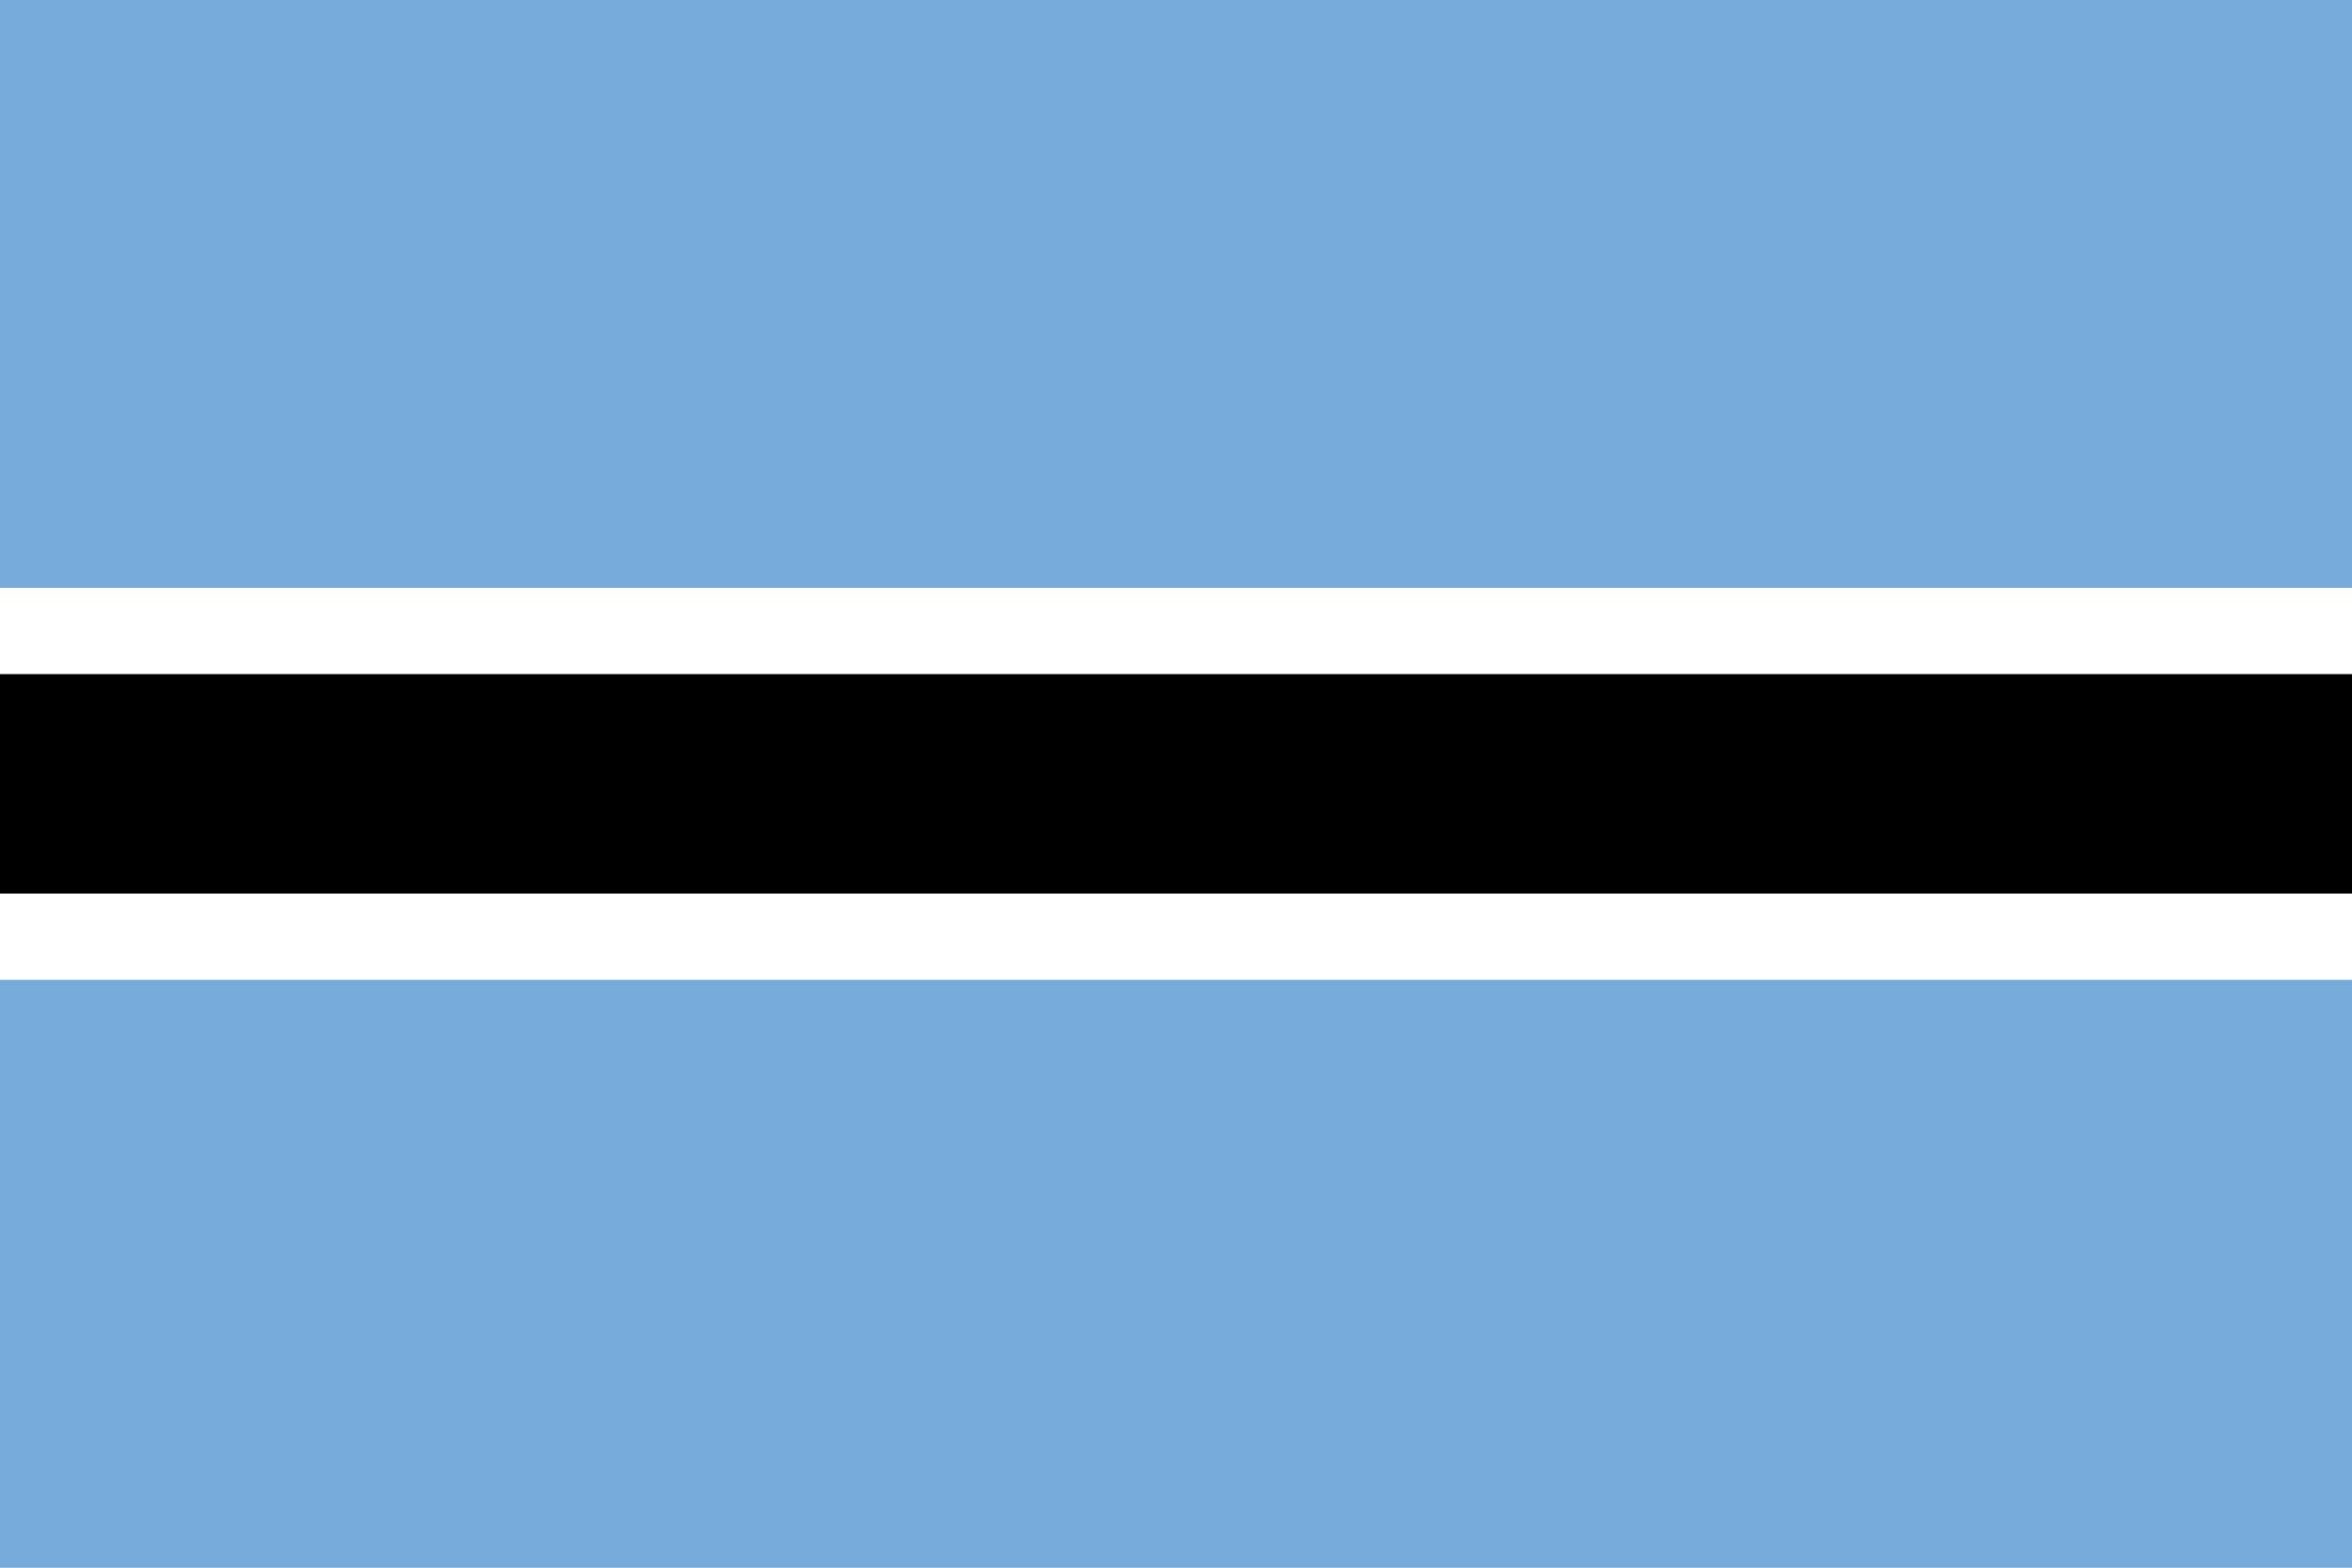
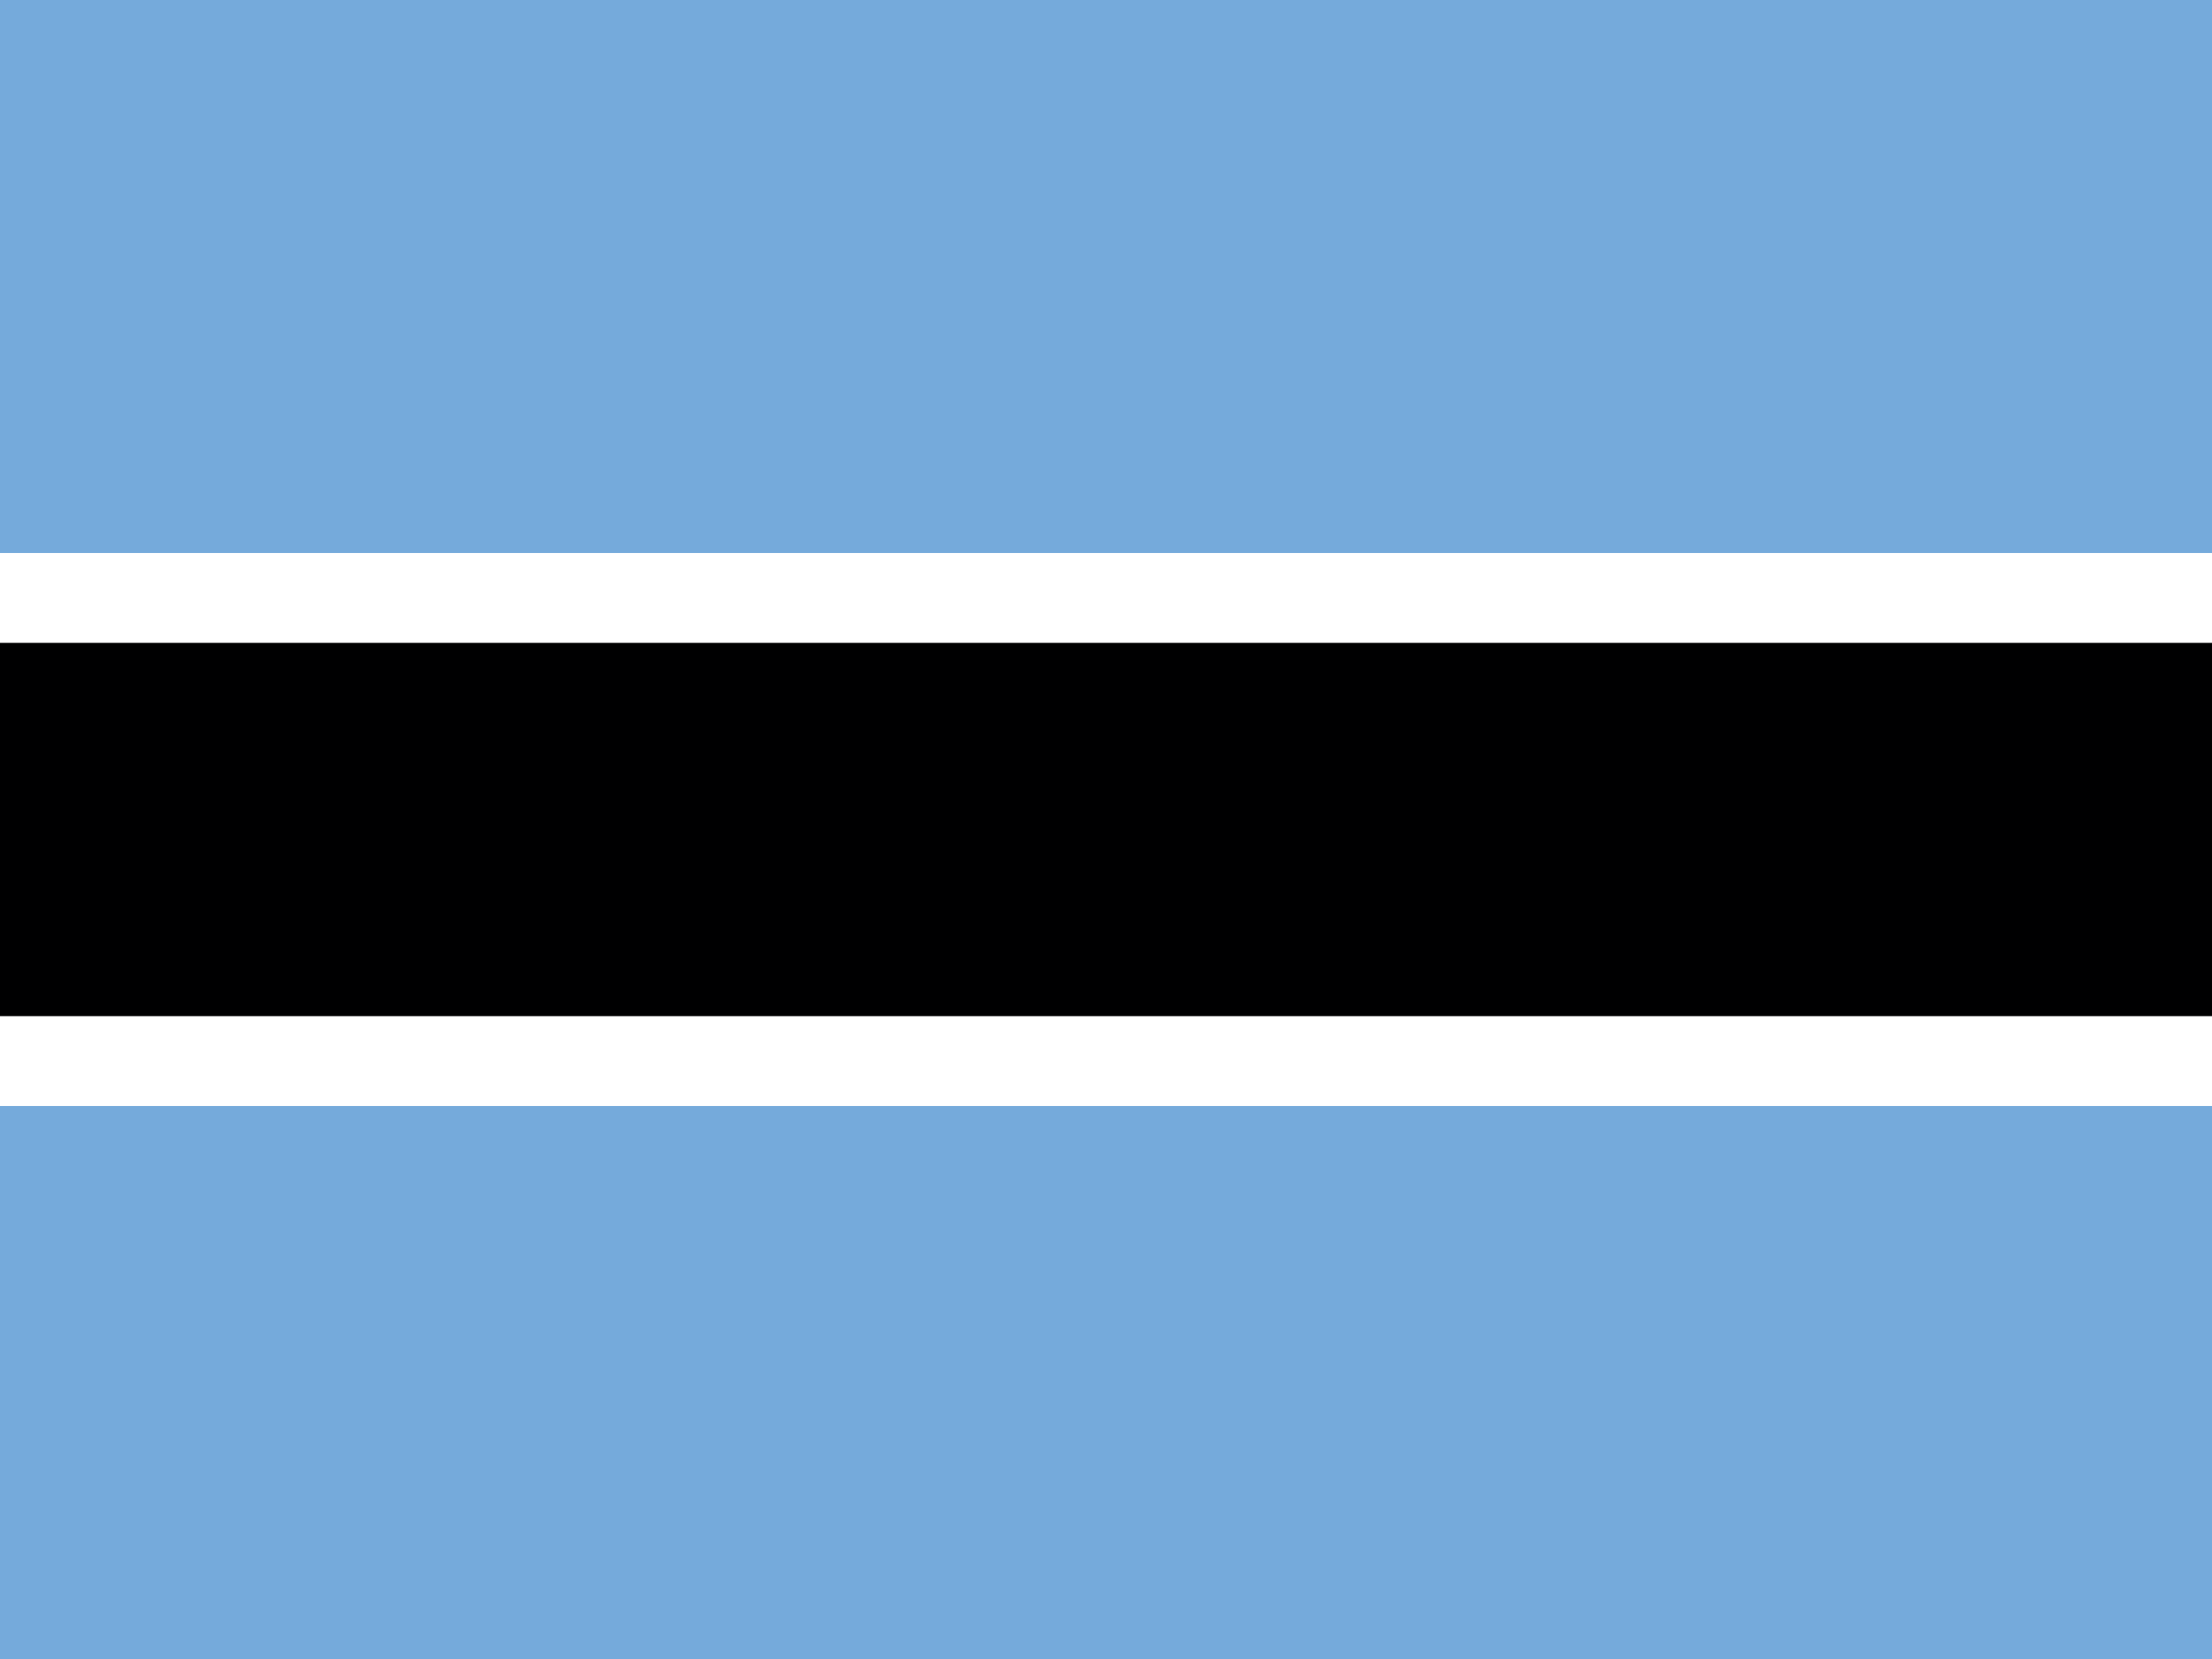
- <svg xmlns="http://www.w3.org/2000/svg" viewBox="0 0 30 20">
-   <rect width="30" height="20" fill="#75AADB" />
-   <rect y="7.5" width="30" height="5" fill="#FFFFFF" />
-   <rect y="8.6" width="30" height="2.8" fill="#000000" />
+ <svg xmlns="http://www.w3.org/2000/svg" id="flag-icons-bw" viewBox="0 0 640 480">
+   <g fill-rule="evenodd">
+     <path fill="#75AADB" d="M0 0h640v480H0z" />
+     <path fill="#fff" d="M0 160h640v160H0z" />
+     <path fill="#000001" d="M0 186h640v108H0z" />
+   </g>
</svg>
